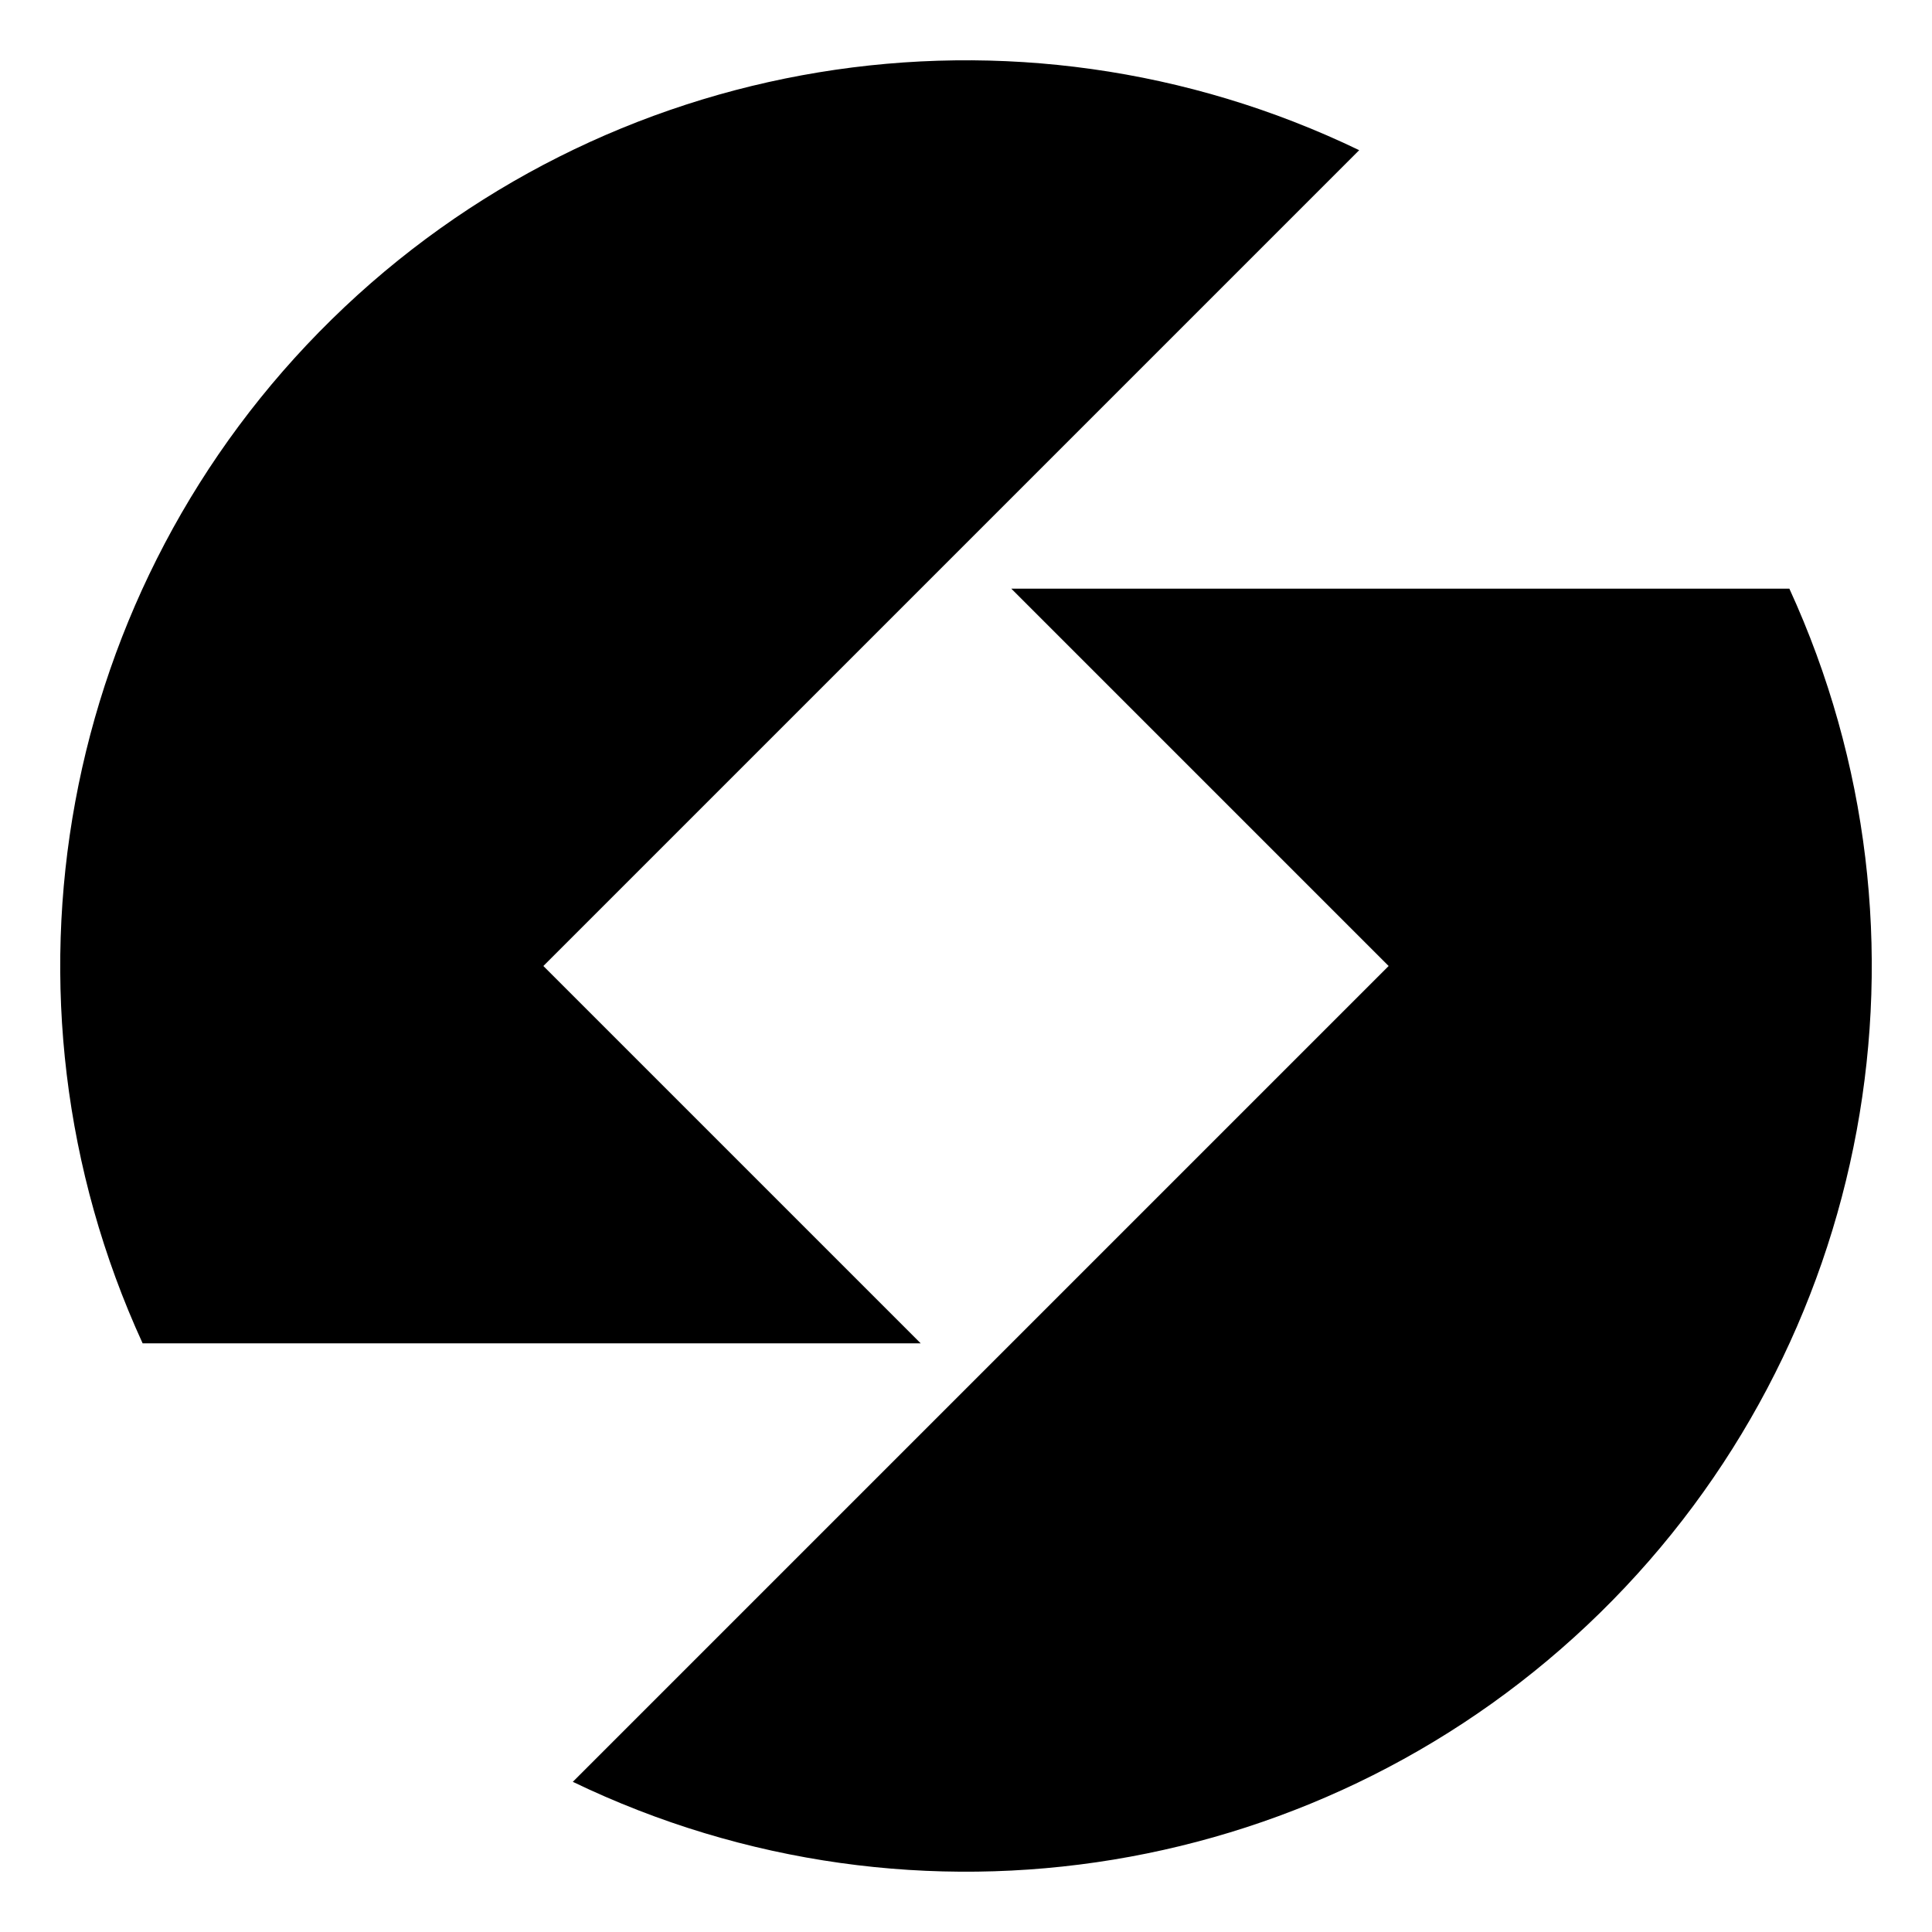
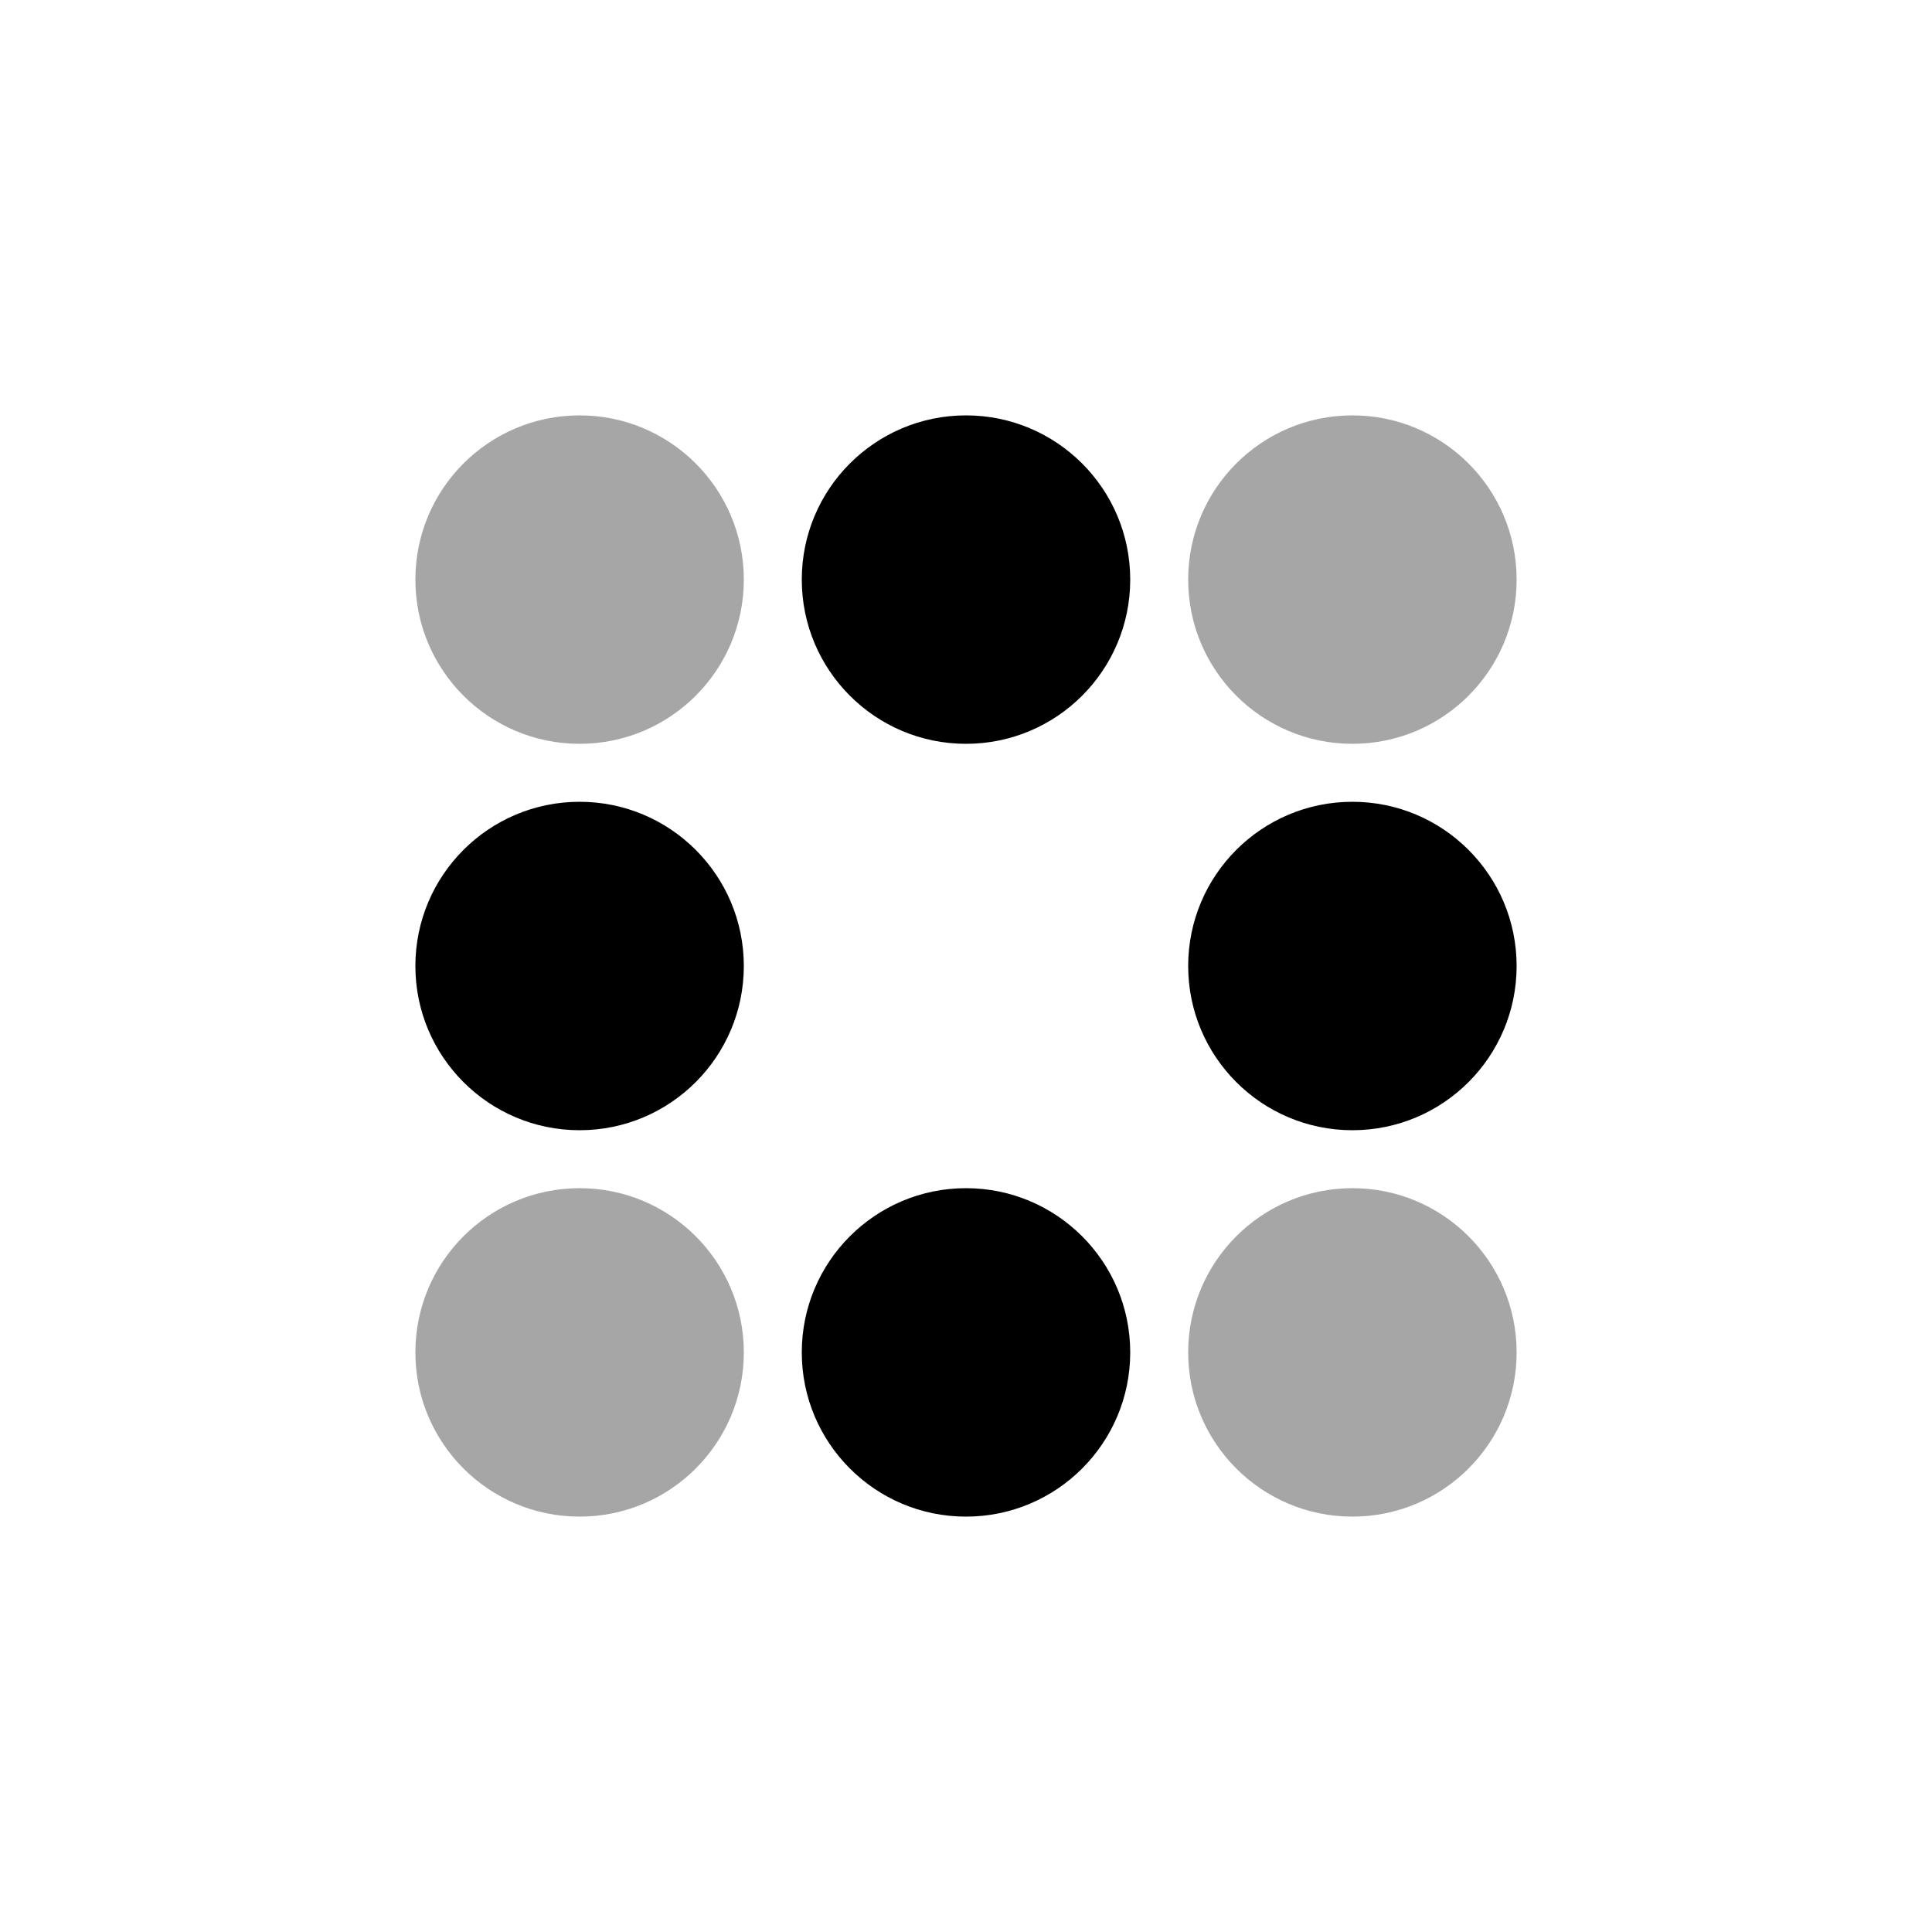
- <svg xmlns="http://www.w3.org/2000/svg" viewBox="0 0 256 256">
-   <g fill="#000" transform="translate(128 128) scale(1) translate(-128 -128)">
-     <path d="M180.1 19.9 L72 128 L122 178 L18.9 178 A120 120 0 0 1 180.1 19.9 Z" />
-     <path d="M180.1 19.9 L72 128 L122 178 L18.9 178 A120 120 0 0 1 180.1 19.9 Z" transform="rotate(180 128 128)" />
+ <svg xmlns="http://www.w3.org/2000/svg" viewBox="0 0 100 100">
+   <g fill="#000">
+     <g fill-opacity="0.35">
+       <circle cx="30" cy="30" r="8.5" />
+       <circle cx="70" cy="30" r="8.5" />
+       <circle cx="30" cy="70" r="8.5" />
+       <circle cx="70" cy="70" r="8.5" />
+     </g>
+     <circle cx="50" cy="30" r="8.5" />
+     <circle cx="30" cy="50" r="8.5" />
+     <circle cx="70" cy="50" r="8.5" />
+     <circle cx="50" cy="70" r="8.5" />
  </g>
</svg>
